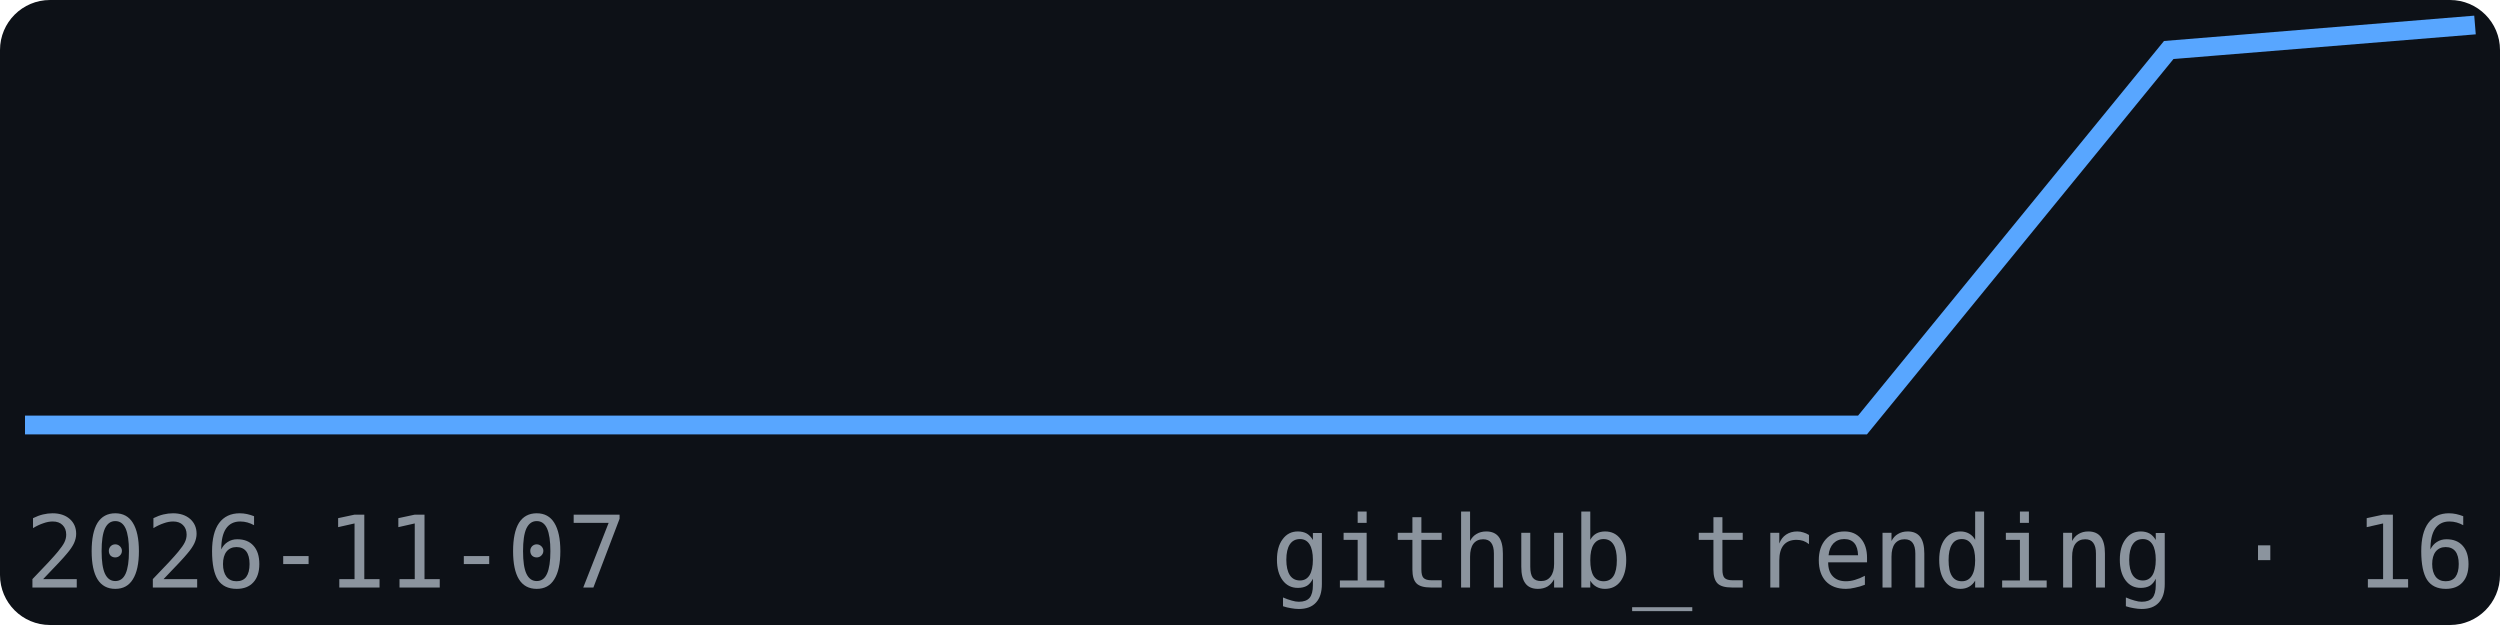
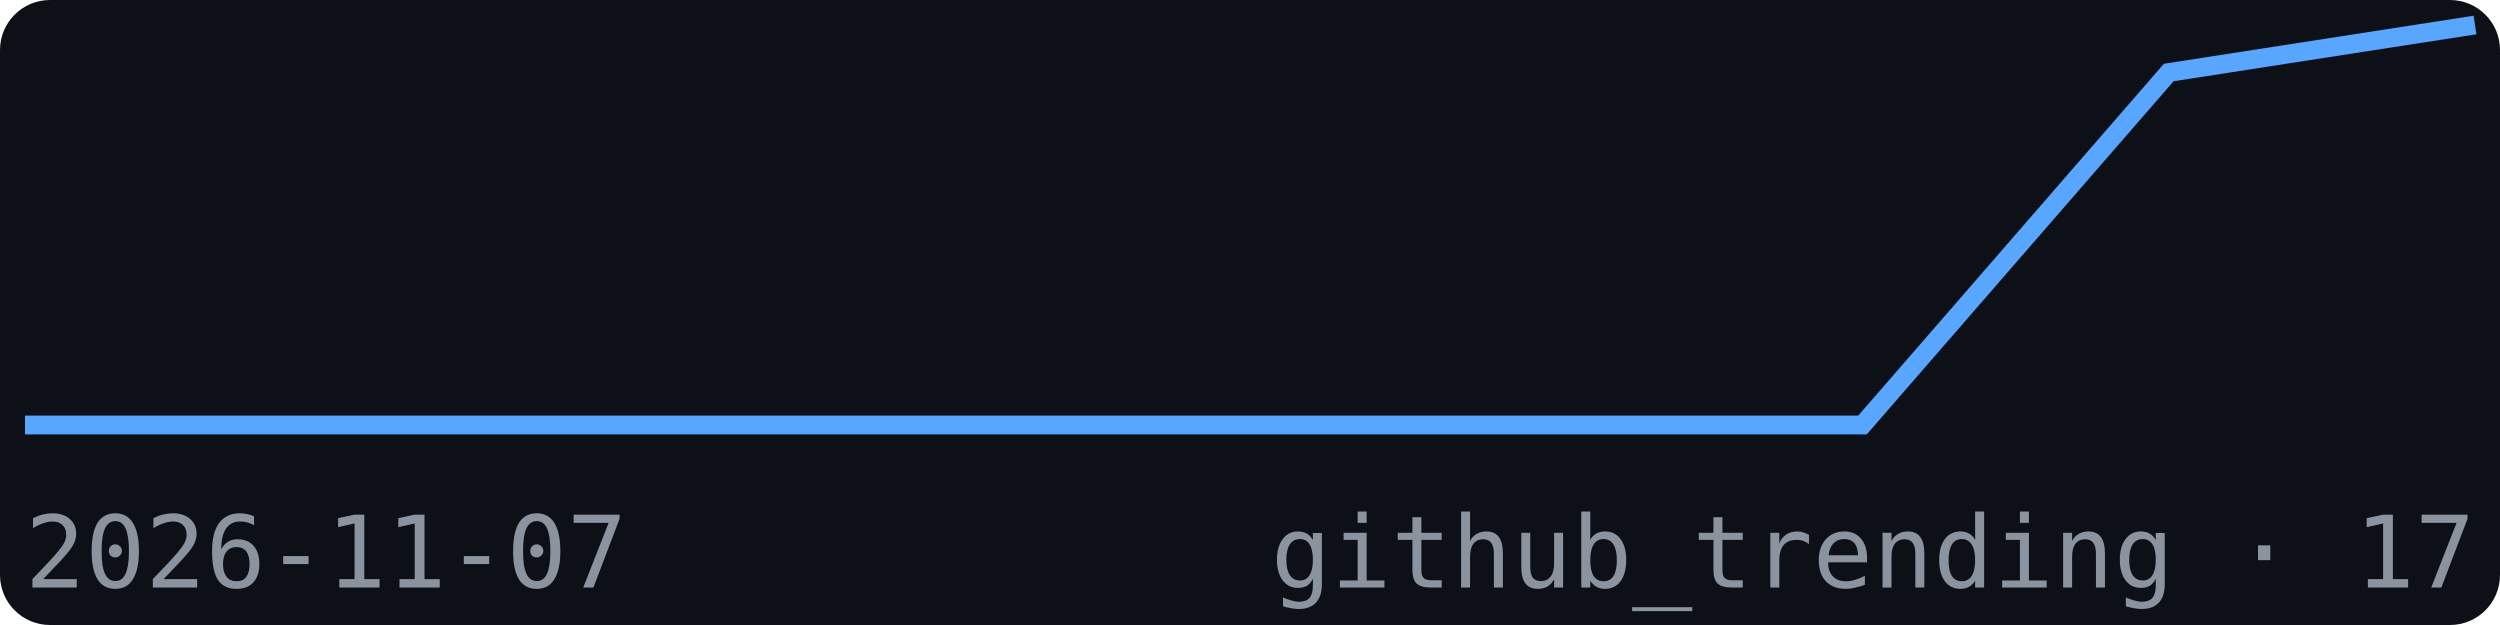
<svg xmlns="http://www.w3.org/2000/svg" width="200" height="50" viewBox="0 0 200 50" font-family="monospace">
  <rect width="200" height="50" fill="#0d1117" rx="4" />
-   <polyline points="2.0,34.0 26.5,34.0 51.0,34.0 75.5,34.0 100.0,34.0 124.5,34.0 149.0,34.0 173.5,4.0 198.0,2.0" fill="none" stroke="#58a6ff" stroke-width="1.5" />
+   <polyline points="2.0,34.0 26.5,34.0 51.0,34.0 75.5,34.0 100.0,34.0 124.5,34.0 149.0,34.0 173.5,5.8 198.0,2.0" fill="none" stroke="#58a6ff" stroke-width="1.5" />
  <text x="2" y="47" font-size="8" fill="#8b949e">2026-11-07</text>
-   <text x="198" y="47" font-size="8" fill="#8b949e" text-anchor="end">github_trending · 16</text>
+   <text x="198" y="47" font-size="8" fill="#8b949e" text-anchor="end">github_trending · 17</text>
</svg>
